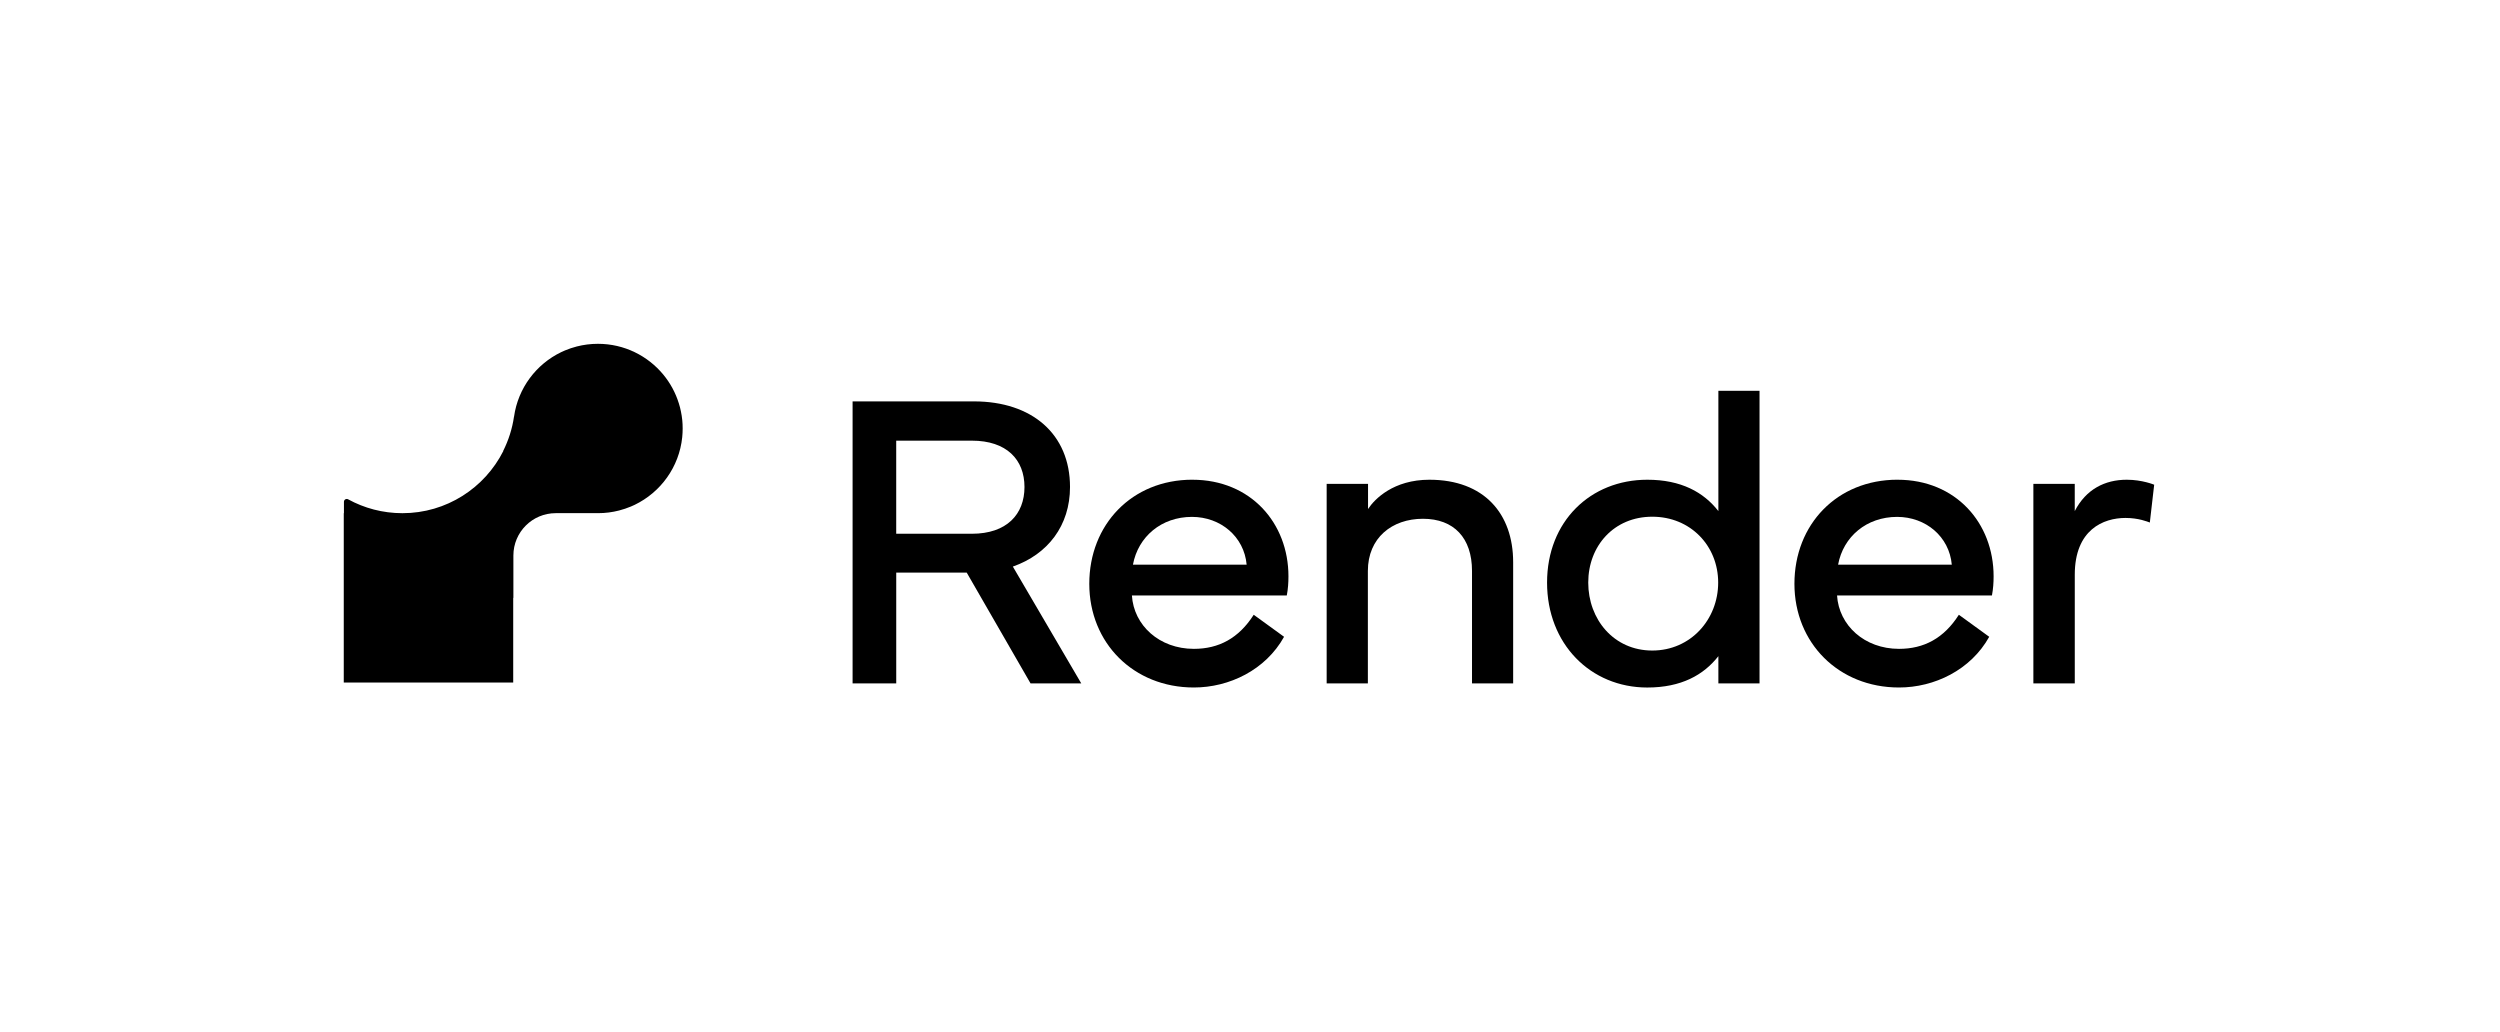
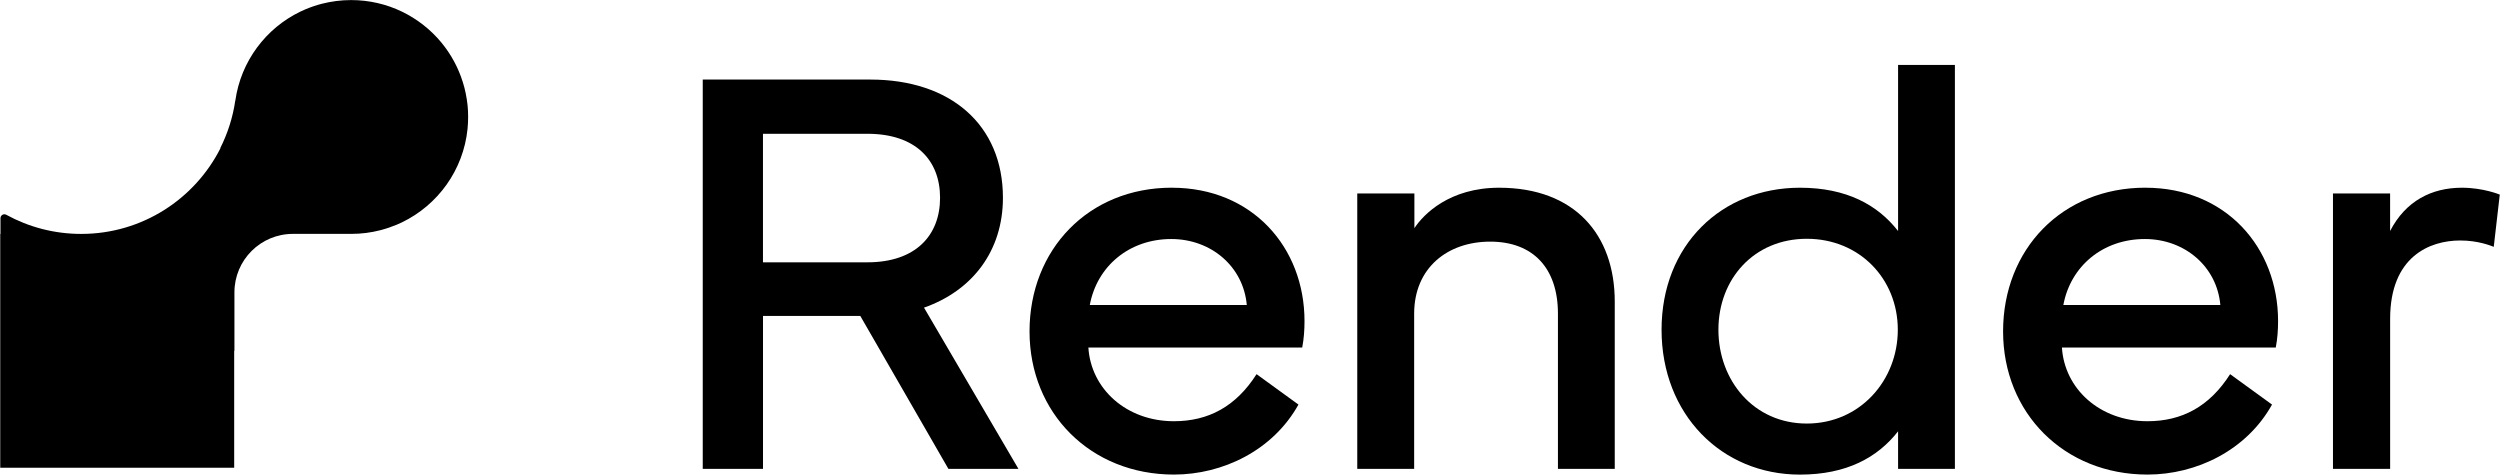
- <svg xmlns="http://www.w3.org/2000/svg" width="2909" height="1200" viewBox="0 0 2909 1200" fill="none">
+ <svg xmlns="http://www.w3.org/2000/svg" width="2107" height="400" viewBox="400 400 2106.6 400" fill="none">
  <path d="M794.226 493.534C794.168 492.186 794.05 490.868 793.933 489.52C793.904 489.198 793.904 488.847 793.845 488.524C793.757 487.704 793.64 486.913 793.523 486.093C793.406 485.243 793.318 484.423 793.201 483.603C793.113 483.017 792.995 482.431 792.878 481.875C792.702 480.85 792.526 479.795 792.321 478.77C792.145 477.949 791.94 477.159 791.764 476.338C791.589 475.547 791.413 474.786 791.237 473.995C791.032 473.175 790.768 472.384 790.534 471.564C790.328 470.802 790.123 470.07 789.889 469.308C789.625 468.488 789.332 467.668 789.039 466.847C788.805 466.144 788.57 465.441 788.336 464.738C787.955 463.713 787.544 462.717 787.163 461.721C786.958 461.223 786.782 460.754 786.577 460.256C786.108 459.172 785.64 458.118 785.141 457.063C784.965 456.683 784.79 456.272 784.614 455.892C784.145 454.896 783.617 453.929 783.119 452.962C782.885 452.523 782.68 452.083 782.445 451.644C781.859 450.56 781.214 449.476 780.599 448.422C780.423 448.129 780.276 447.836 780.101 447.543C779.427 446.43 778.723 445.346 777.991 444.262C777.844 444.028 777.698 443.793 777.551 443.559C776.672 442.27 775.763 440.981 774.826 439.722C773.946 438.55 773.038 437.378 772.1 436.236C772.041 436.148 771.983 436.06 771.895 435.972C753.784 414.031 726.441 400.088 695.816 400.059V400L695.728 400.059H695.758C687.259 400.059 678.994 401.142 671.111 403.164C666.393 404.365 661.792 405.947 657.367 407.792C655.901 408.407 654.436 409.081 653 409.755C623.899 423.757 602.799 451.644 598.139 484.804H598.08C596.029 499.011 591.662 512.457 585.449 524.819H585.654C564.026 567.704 519.598 597.144 468.254 597.144C445.337 597.144 423.826 591.285 405.07 581.003C402.872 579.802 400.205 581.384 400.205 583.874V597.144H400V794.2H597.172V695.657H597.377V646.386C597.377 619.172 619.444 597.115 646.67 597.115H695.963C704.403 597.115 712.579 596.031 720.404 594.01C725.122 592.779 729.723 591.227 734.149 589.381C735.614 588.766 737.079 588.092 738.515 587.419C768.671 572.889 790.299 543.449 793.845 508.678C794.168 505.368 794.343 501.999 794.343 498.601C794.343 496.902 794.314 495.203 794.226 493.534Z" fill="black" />
  <path d="M1133.3 467.052C1201.02 467.052 1245.07 505.251 1245.07 566.679C1245.07 611.644 1219.19 645.009 1178.55 659.275L1258.14 795.167H1199.12L1124.86 666.276H1042.86V795.167H992.072V467.052H1133.36H1133.3ZM1042.83 512.75V621.077H1130.9C1171.31 621.077 1192.09 598.579 1192.09 566.679C1192.09 534.778 1171.28 512.75 1130.9 512.75H1042.83Z" fill="black" />
  <path d="M1387.47 558.213C1455.2 558.213 1499.24 608.51 1499.24 670.641C1499.24 677.906 1498.75 685.405 1497.31 692.874H1317.08C1319.25 727.704 1349.02 755.005 1389.17 755.005C1418.21 755.005 1441.42 742.673 1458.83 715.342L1494.14 740.974C1472.6 779.67 1430.29 799.971 1389.17 799.971C1319.01 799.971 1267.49 748.239 1267.49 679.312C1267.49 610.384 1317.08 558.184 1387.47 558.184M1450.6 657.078C1447.69 624.445 1420.35 601.45 1386.97 601.45C1351.42 601.45 1324.32 624.416 1318.28 657.078H1450.6Z" fill="black" />
  <path d="M1543.7 795.167V563.047H1591.85V592.311C1599.59 580.476 1621.6 558.213 1663.21 558.213C1727.07 558.213 1760.71 597.876 1760.71 654.207V795.167H1712.83V664.343C1712.83 625.91 1691.79 603.647 1655.74 603.647C1619.69 603.647 1591.65 625.881 1591.65 664.343V795.167H1543.7Z" fill="black" />
  <path d="M1916.77 558.213C1956.19 558.213 1982.33 572.713 1999.5 594.713V454.72H2047.39V795.167H1999.5V763.501C1982.33 785.5 1956.19 800 1916.77 800C1850.74 800 1800.16 749.235 1800.16 677.906C1800.16 606.576 1850.71 558.213 1916.77 558.213ZM1848.08 677.906C1848.08 720.703 1877.82 756.968 1922.57 756.968C1967.32 756.968 1999.27 720.703 1999.27 677.906C1999.27 635.108 1967.09 601.245 1922.57 601.245C1878.06 601.245 1848.08 635.108 1848.08 677.906Z" fill="black" />
  <path d="M2207.98 558.213C2275.71 558.213 2319.76 608.51 2319.76 670.641C2319.76 677.906 2319.26 685.405 2317.82 692.874H2137.59C2139.76 727.704 2169.53 755.005 2209.68 755.005C2238.73 755.005 2261.94 742.673 2279.34 715.342L2314.66 740.974C2293.12 779.67 2250.8 799.971 2209.68 799.971C2139.52 799.971 2088 748.239 2088 679.312C2088 610.15 2137.59 558.184 2207.98 558.184M2271.11 657.078C2268.21 624.445 2240.87 601.45 2207.49 601.45C2171.94 601.45 2144.83 624.416 2138.79 657.078H2271.11Z" fill="black" />
  <path d="M2366.03 795.167V563.047H2414.18V594.713C2427.25 569.315 2449.26 558.213 2474.67 558.213C2492.81 558.213 2506.61 564.013 2506.61 564.013L2501.54 608.012C2498.88 607.045 2488.47 602.68 2473.23 602.68C2447.59 602.68 2414.21 616.214 2414.21 668.707V795.167H2366.03Z" fill="black" />
</svg>
